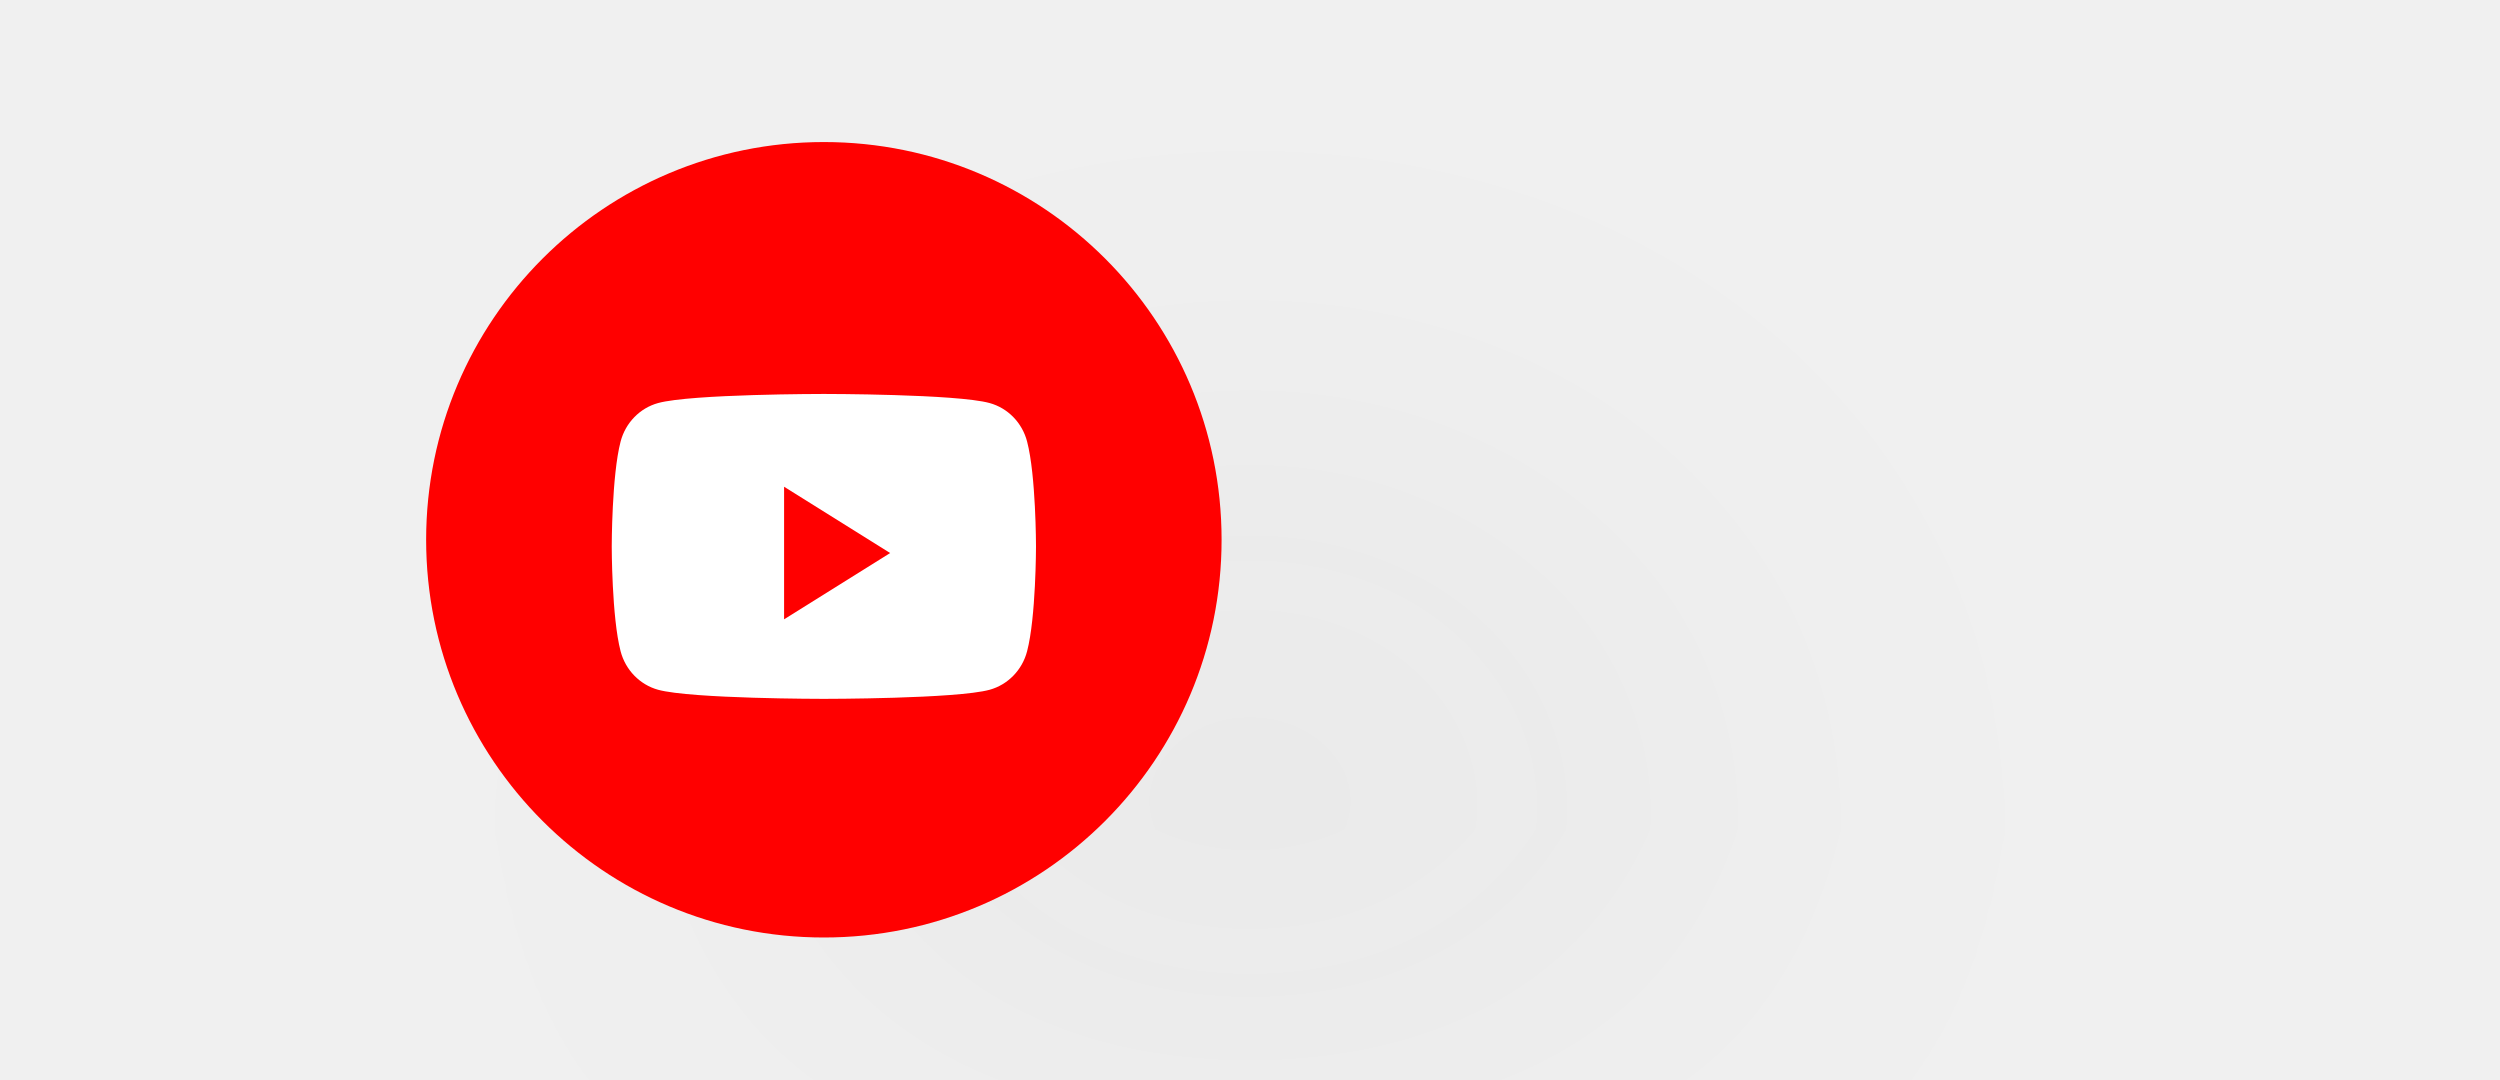
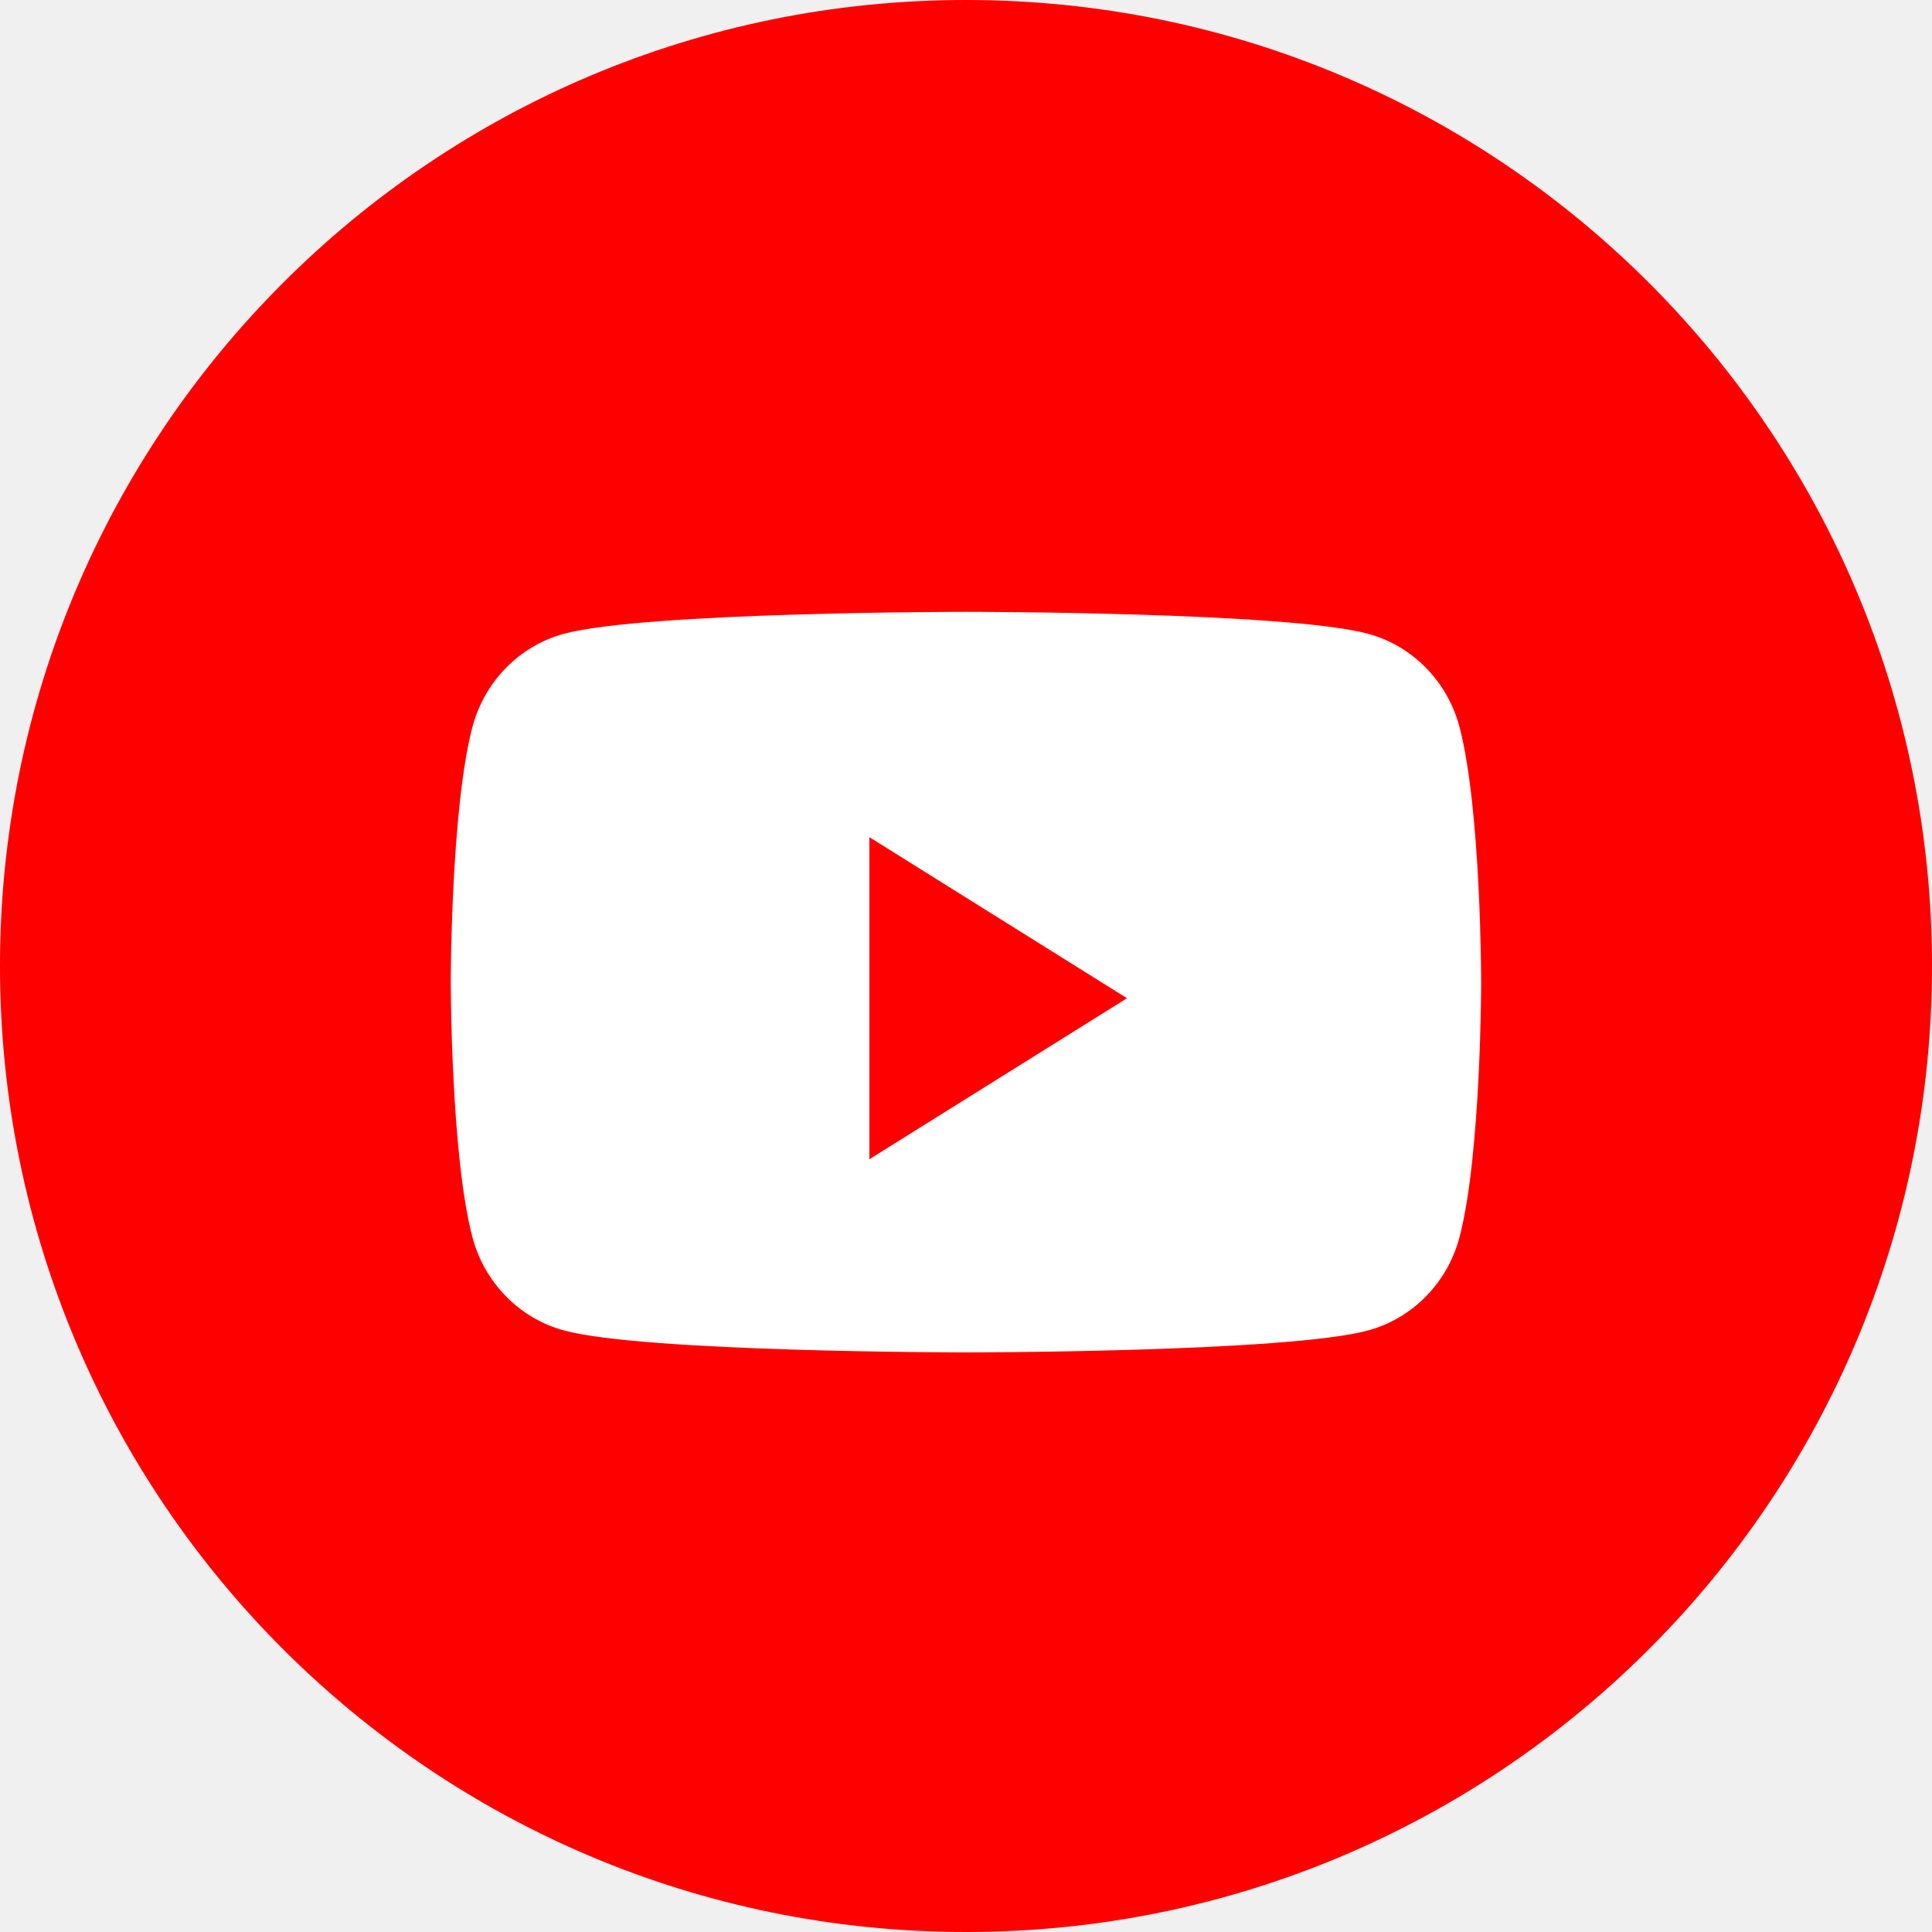
- <svg xmlns="http://www.w3.org/2000/svg" width="88" height="38" viewBox="0 0 88 38" fill="none">
-   <g filter="url(#filter0_d_0_1162)">
-     <path d="M15 19C15 11.268 21.268 5 29 5C36.732 5 43 11.268 43 19C43 26.732 36.732 33 29 33C21.268 33 15 26.732 15 19Z" fill="#FF0000" />
-     <path d="M36.154 15.543C35.983 14.883 35.477 14.363 34.834 14.187C33.67 13.867 29 13.867 29 13.867C29 13.867 24.33 13.867 23.166 14.187C22.523 14.363 22.017 14.883 21.845 15.543C21.533 16.738 21.533 19.233 21.533 19.233C21.533 19.233 21.533 21.728 21.845 22.924C22.017 23.584 22.523 24.103 23.166 24.28C24.33 24.6 29 24.6 29 24.6C29 24.6 33.67 24.6 34.834 24.28C35.477 24.103 35.983 23.584 36.154 22.924C36.467 21.728 36.467 19.233 36.467 19.233C36.467 19.233 36.467 16.738 36.154 15.543Z" fill="white" />
-     <path d="M27.6 21.8V17.133L31.333 19.467L27.6 21.8Z" fill="#FF0000" />
-   </g>
-   <defs>
-     <filter id="filter0_d_0_1162" x="0" y="-11" width="88" height="88" filterUnits="userSpaceOnUse" color-interpolation-filters="sRGB">
-       <feFlood flood-opacity="0" result="BackgroundImageFix" />
-       <feColorMatrix in="SourceAlpha" type="matrix" values="0 0 0 0 0 0 0 0 0 0 0 0 0 0 0 0 0 0 127 0" result="hardAlpha" />
-       <feOffset dx="15" dy="14" />
-       <feGaussianBlur stdDeviation="15" />
-       <feColorMatrix type="matrix" values="0 0 0 0 0.104 0 0 0 0 0.104 0 0 0 0 0.104 0 0 0 0.05 0" />
-       <feBlend mode="normal" in2="BackgroundImageFix" result="effect1_dropShadow_0_1162" />
-       <feBlend mode="normal" in="SourceGraphic" in2="effect1_dropShadow_0_1162" result="shape" />
-     </filter>
-   </defs>
+ <svg xmlns="http://www.w3.org/2000/svg" width="28" height="28" viewBox="0 0 28 28" fill="none">
+   <path d="M0 14C0 6.268 6.268 0 14 0C21.732 0 28 6.268 28 14C28 21.732 21.732 28 14 28C6.268 28 0 21.732 0 14Z" fill="#FF0000" />
+   <path d="M21.154 10.543C20.983 9.883 20.477 9.363 19.834 9.187C18.67 8.867 14 8.867 14 8.867C14 8.867 9.33 8.867 8.166 9.187C7.523 9.363 7.017 9.883 6.845 10.543C6.533 11.738 6.533 14.233 6.533 14.233C6.533 14.233 6.533 16.728 6.845 17.924C7.017 18.584 7.523 19.103 8.166 19.28C9.33 19.6 14 19.6 14 19.6C14 19.6 18.67 19.6 19.834 19.28C20.477 19.103 20.983 18.584 21.154 17.924C21.466 16.728 21.466 14.233 21.466 14.233C21.466 14.233 21.466 11.738 21.154 10.543Z" fill="white" />
+   <path d="M12.6 16.8V12.133L16.333 14.467L12.6 16.8Z" fill="#FF0000" />
</svg>
